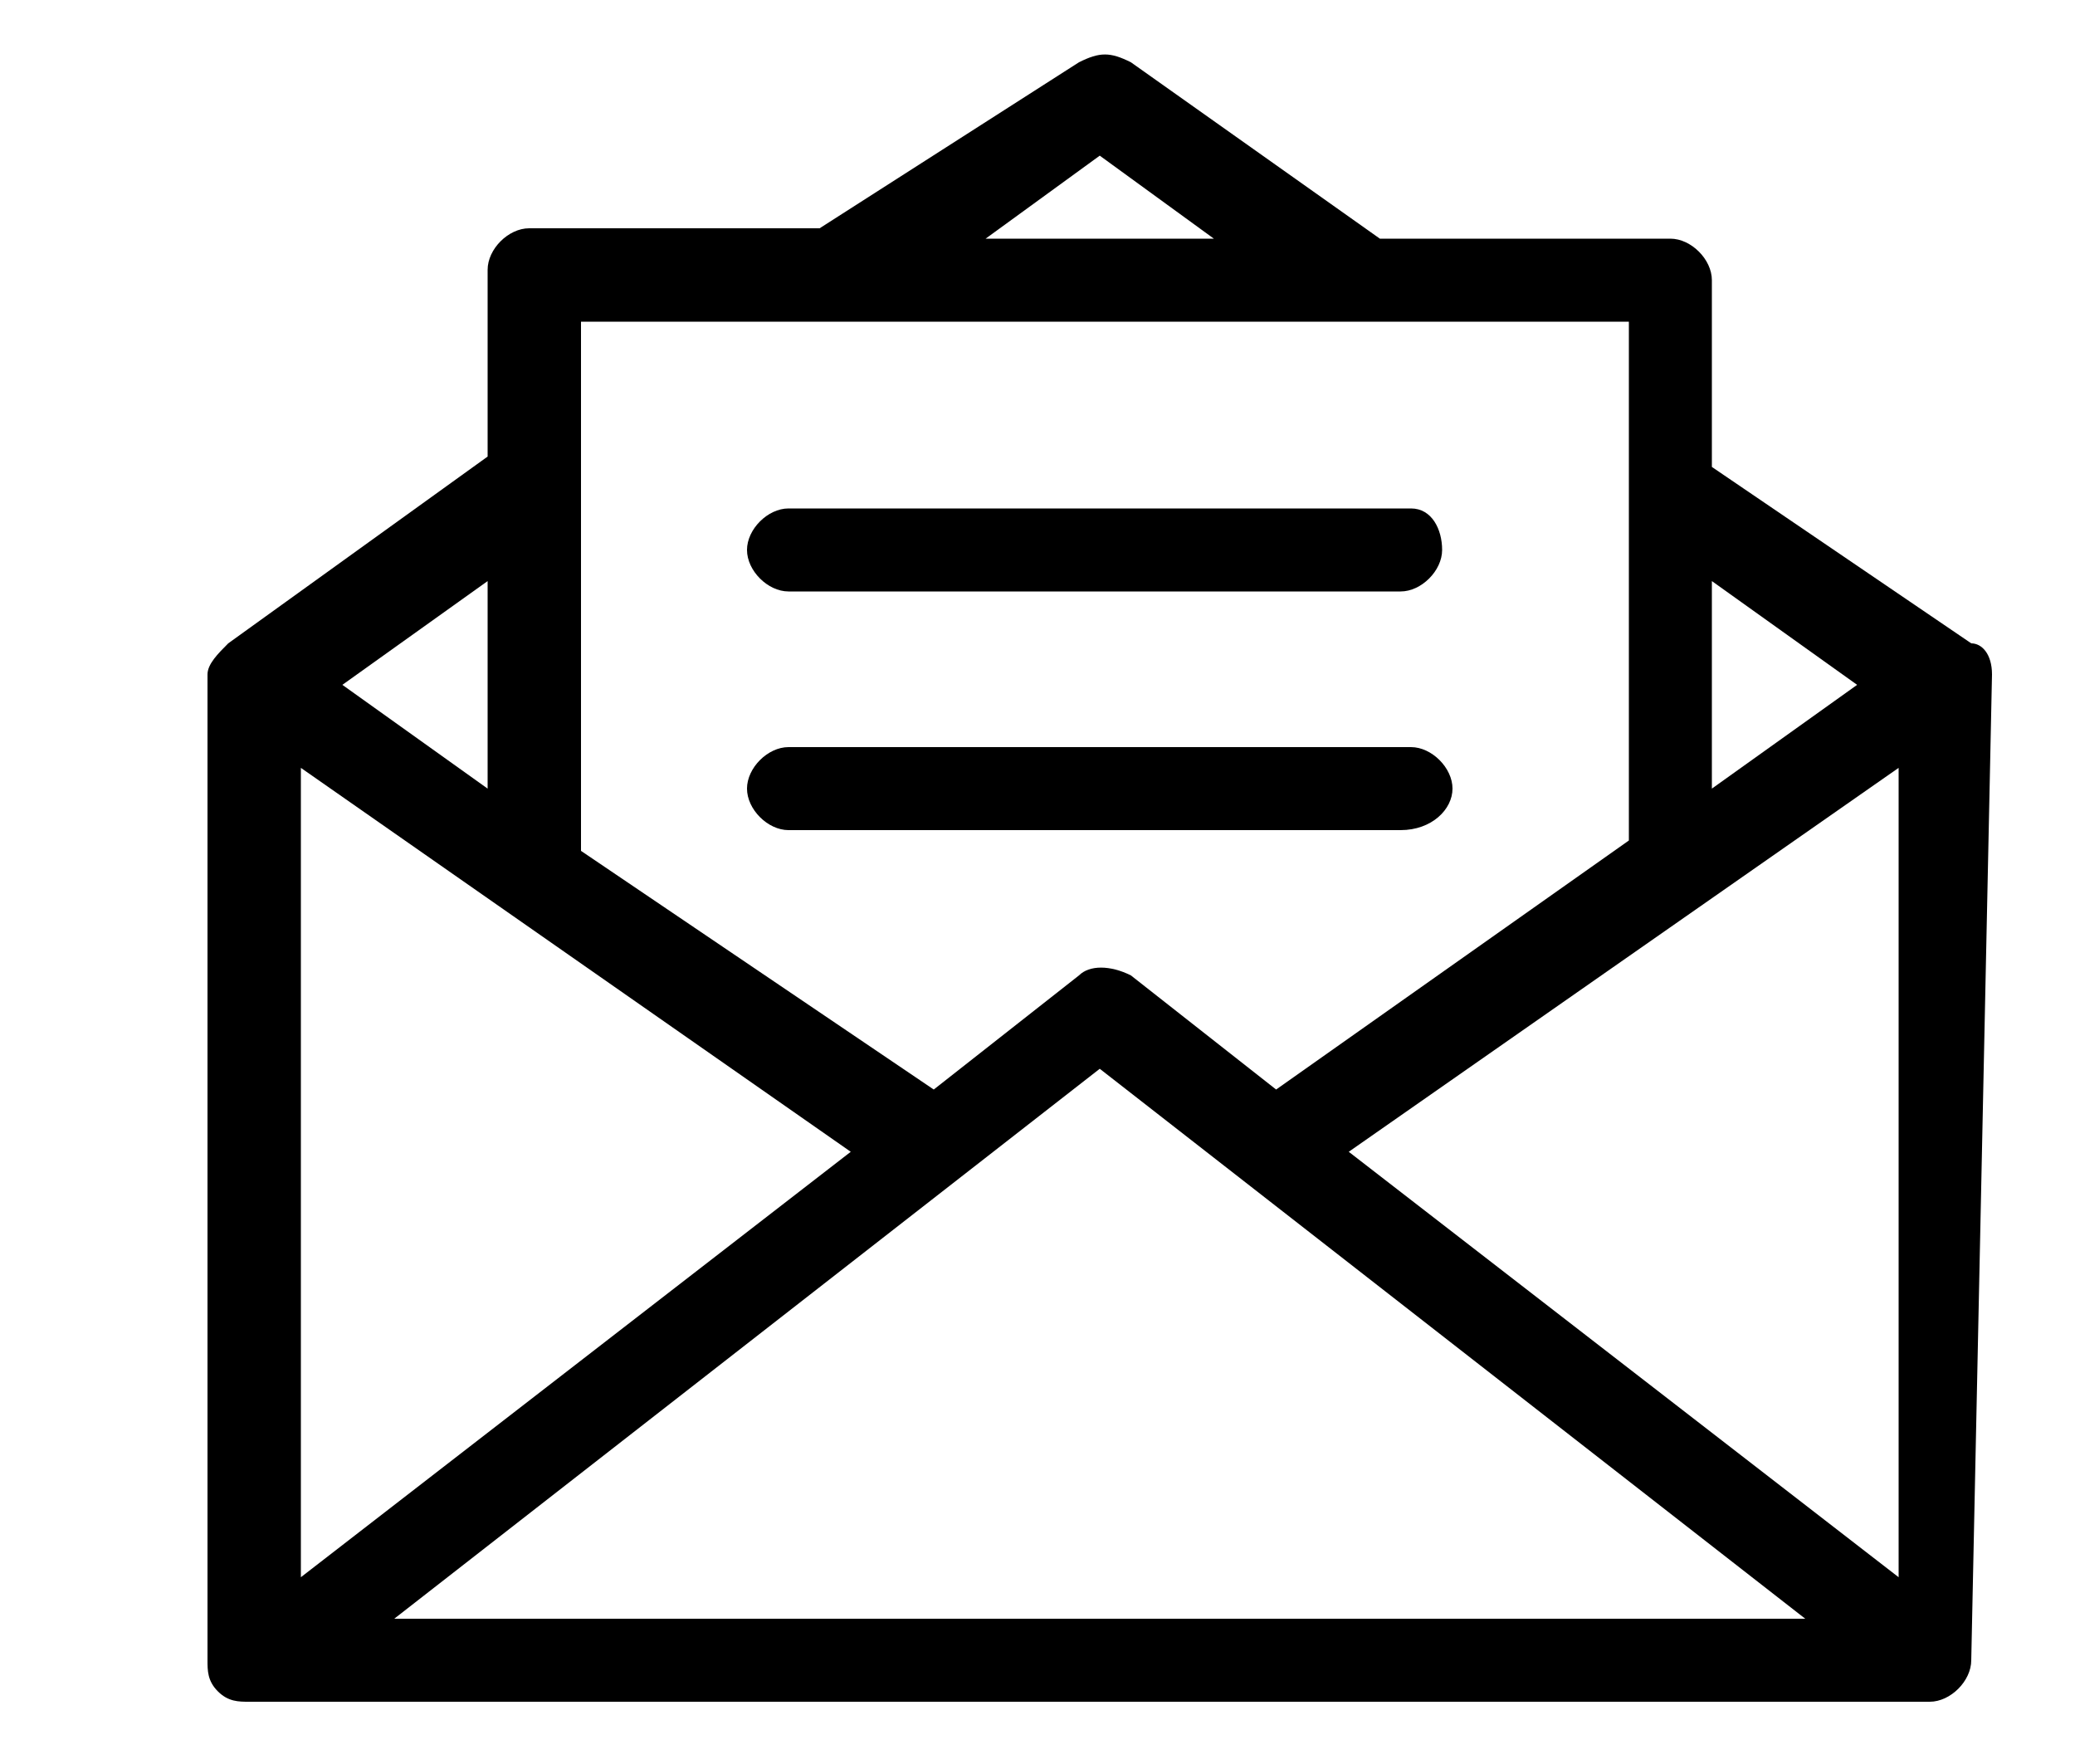
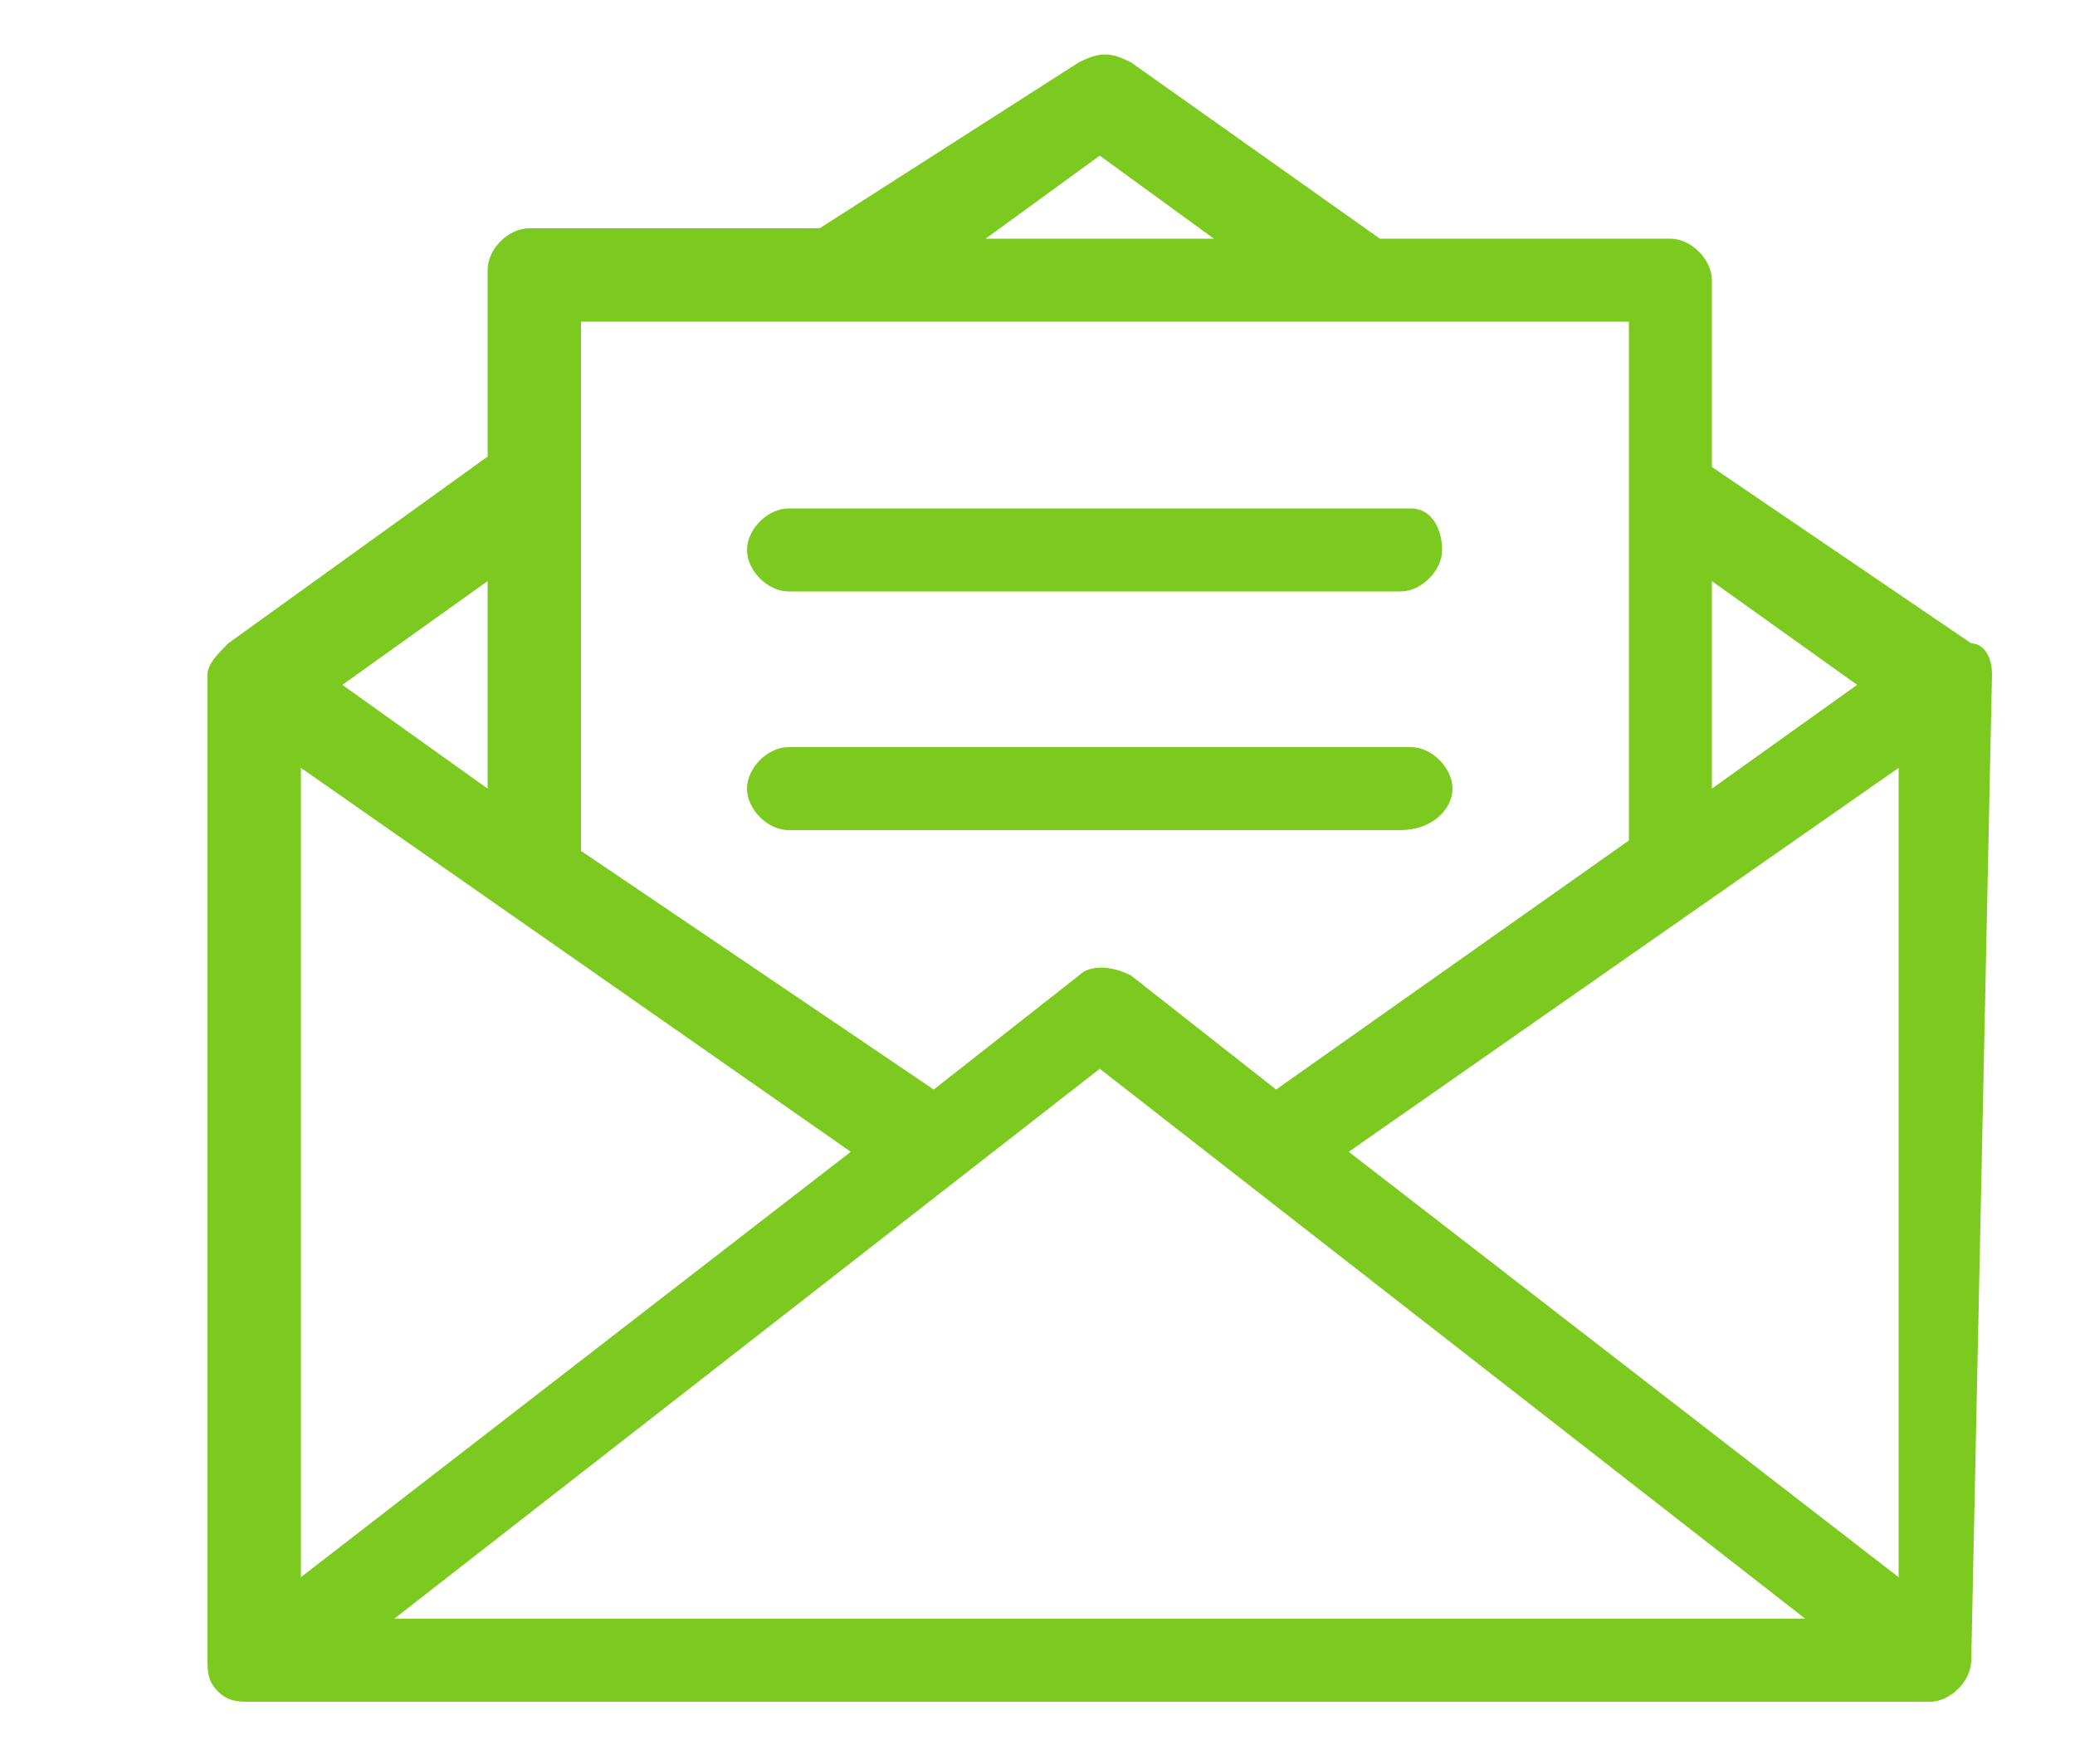
- <svg xmlns="http://www.w3.org/2000/svg" width="20" height="17">
+ <svg xmlns="http://www.w3.org/2000/svg" width="20" height="17" fill="#7cca20">
  <path d="M19.2 6.5s-.1 0 0 0c0-.2-.1-.3-.2-.3l-2.5-1.7V2.7c0-.2-.2-.4-.4-.4h-2.8L10.9.6c-.2-.1-.3-.1-.5 0L7.9 2.2H5.1c-.2 0-.4.2-.4.4v1.8L2.2 6.2c-.1.1-.2.2-.2.3V16c0 .1 0 .2.1.3.1.1.2.1.3.1h16.2c.2 0 .4-.2.4-.4l.2-9.5zm-2.7-.9l1.4 1-1.4 1v-2zm-5.9-4.1l1.1.8H9.5l1.1-.8zm-5 1.6h10.1v5l-3.4 2.4-1.4-1.1c-.2-.1-.4-.1-.5 0L9 10.5 5.6 8.2V3.1zm-.9 2.5v2l-1.4-1 1.4-1zM2.9 7.4l5.3 3.7-5.3 4.1V7.4zm.9 8.2l6.8-5.3 6.8 5.3H3.8zm9.2-4.5l5.3-3.7v7.8L13 11.1z" />
  <path d="M13.6 4.9h-6c-.2 0-.4.2-.4.4s.2.4.4.4h5.9c.2 0 .4-.2.4-.4s-.1-.4-.3-.4zm0 2.3h-6c-.2 0-.4.2-.4.4s.2.4.4.4h5.9c.3 0 .5-.2.5-.4s-.2-.4-.4-.4z" />
</svg>
